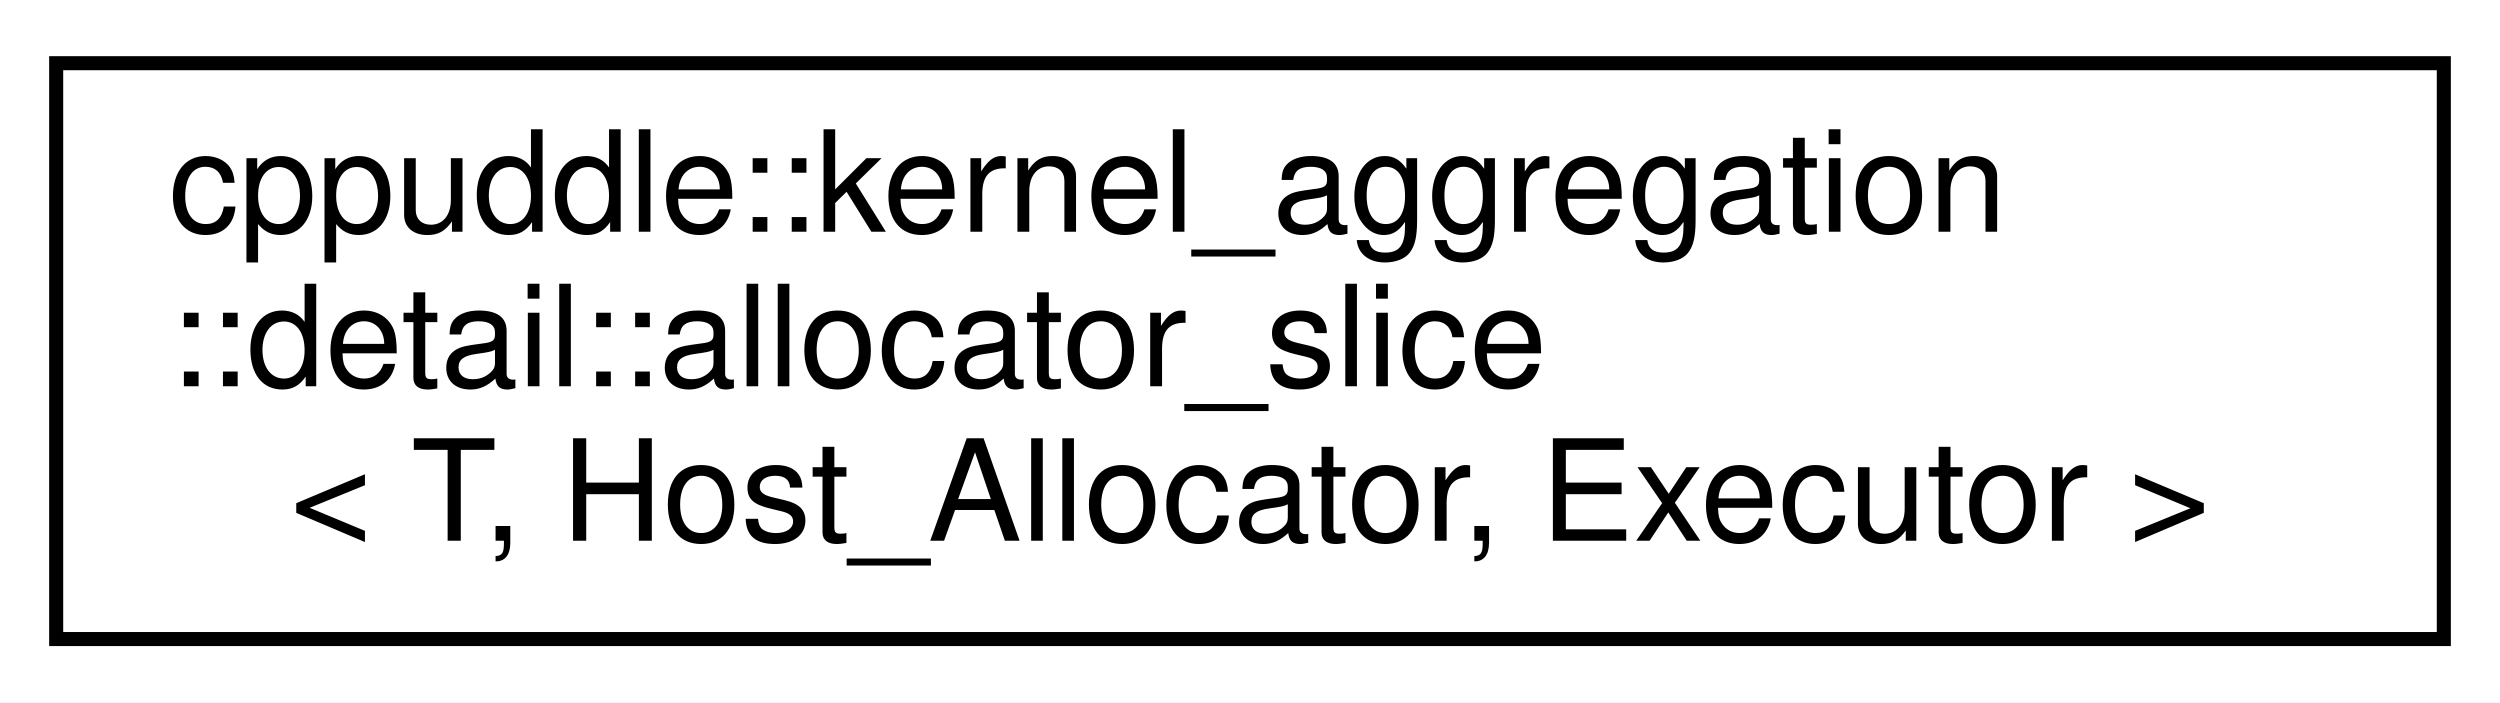
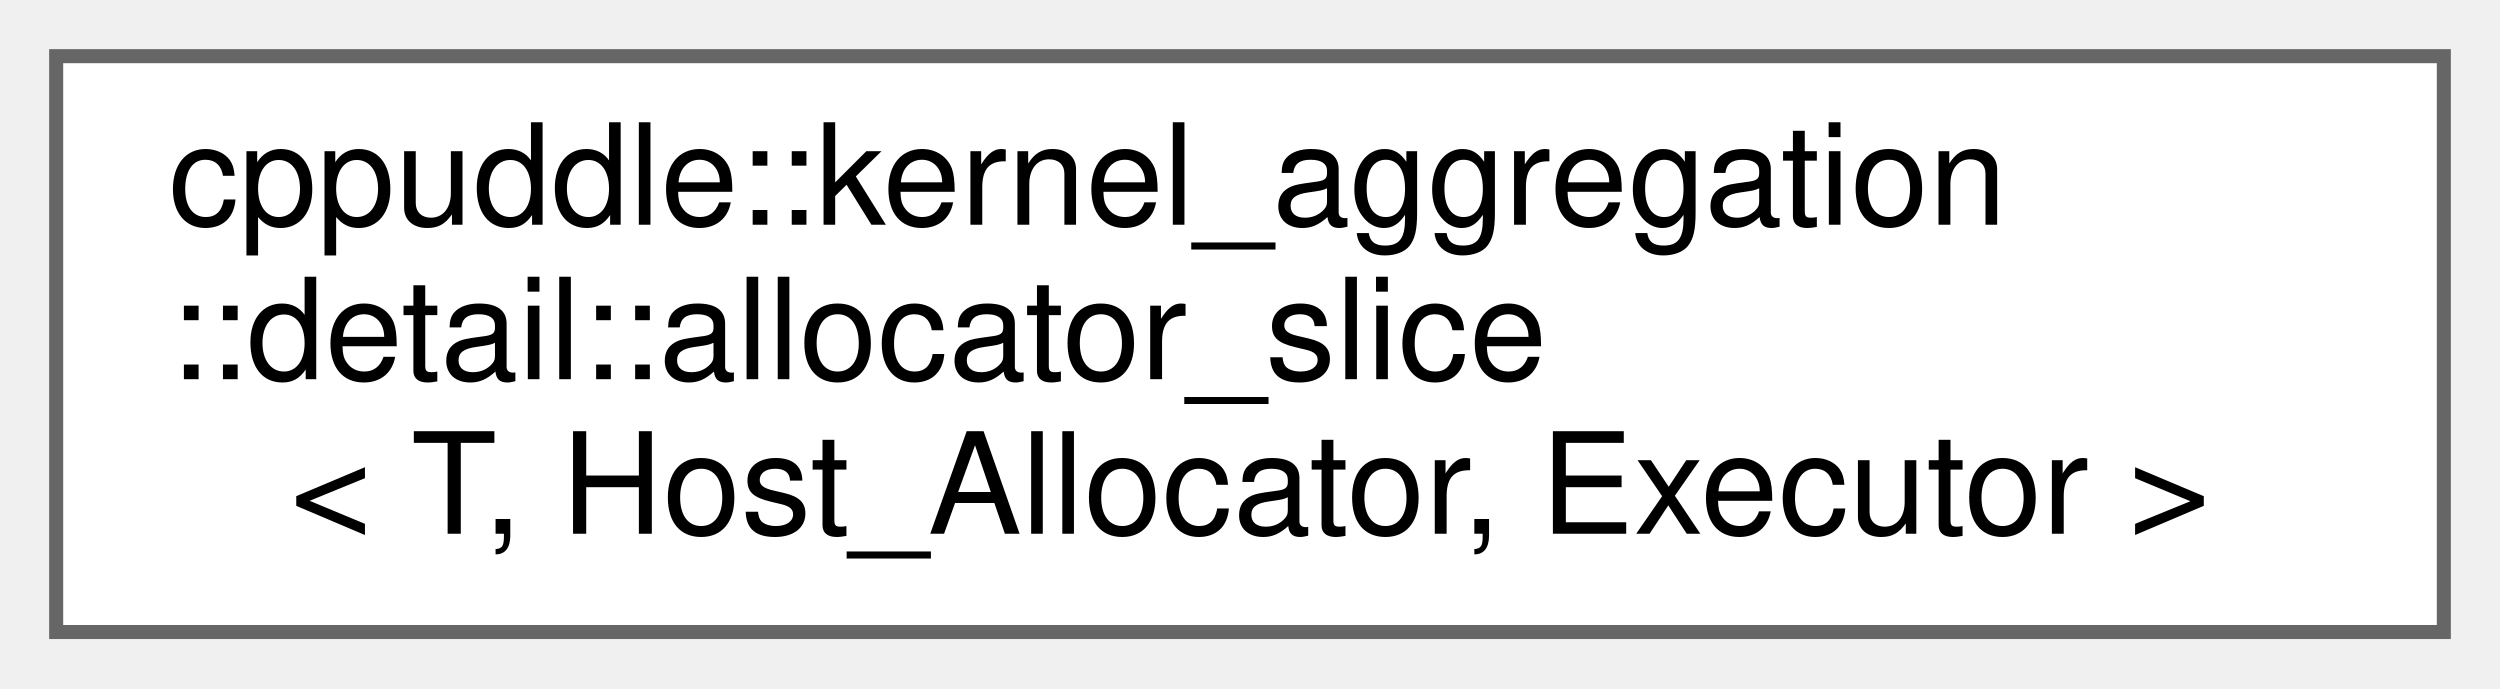
- <svg xmlns="http://www.w3.org/2000/svg" xmlns:xlink="http://www.w3.org/1999/xlink" width="178pt" height="50pt" viewBox="0.00 0.00 178.00 50.00">
-   <g id="graph0" class="graph" transform="scale(1 1) rotate(0) translate(4 46)">
-     <polygon fill="white" stroke="transparent" points="-4,4 -4,-46 174,-46 174,4 -4,4" />
-     <g id="node1" class="node">
-       <g id="a_node1">
+ <svg xmlns="http://www.w3.org/2000/svg" xmlns:xlink="http://www.w3.org/1999/xlink" width="178pt" height="49pt" viewBox="0.00 0.00 178.00 49.00">
+   <g id="graph0" class="graph" transform="scale(1 1) rotate(0) translate(4 45)">
+     <g id="Node000000" class="node">
+       <g id="a_Node000000">
        <a xlink:href="classcppuddle_1_1kernel__aggregation_1_1detail_1_1allocator__slice.html" target="_top" xlink:title="Declaration since the actual allocator is only defined after the Executors.">
-           <polygon fill="white" stroke="black" points="0,-0.5 0,-41.5 170,-41.5 170,-0.5 0,-0.5" />
-           <text text-anchor="start" x="8" y="-29.5" font-family="Helvetica,sans-Serif" font-size="10.00">cppuddle::kernel_aggregation</text>
-           <text text-anchor="start" x="8" y="-18.5" font-family="Helvetica,sans-Serif" font-size="10.00">::detail::allocator_slice</text>
-           <text text-anchor="middle" x="85" y="-7.5" font-family="Helvetica,sans-Serif" font-size="10.00">&lt; T, Host_Allocator, Executor &gt;</text>
+           <polygon fill="white" stroke="#666666" points="170,-41 0,-41 0,0 170,0 170,-41" />
+           <text text-anchor="start" x="8" y="-29" font-family="Helvetica,sans-Serif" font-size="10.00">cppuddle::kernel_aggregation</text>
+           <text text-anchor="start" x="8" y="-18" font-family="Helvetica,sans-Serif" font-size="10.00">::detail::allocator_slice</text>
+           <text text-anchor="middle" x="85" y="-7" font-family="Helvetica,sans-Serif" font-size="10.00">&lt; T, Host_Allocator, Executor &gt;</text>
        </a>
      </g>
    </g>
  </g>
</svg>
